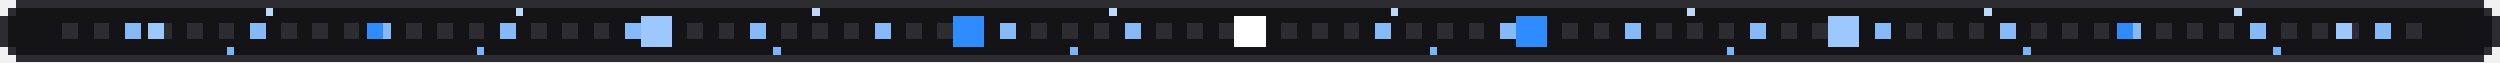
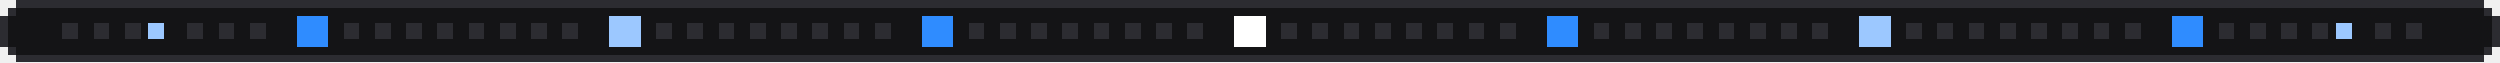
<svg xmlns="http://www.w3.org/2000/svg" viewBox="0 0 640 16" shape-rendering="crispEdges">
  <g transform="translate(0 0) scale(2)">
    <rect x="2" y="0" width="316" height="1" fill="#2c2c31" />
    <rect x="1" y="1" width="1" height="1" fill="#2c2c31" />
-     <rect x="2" y="1" width="32" height="1" fill="#141416" />
-     <rect x="34" y="1" width="1" height="1" fill="#9cc8ff" fill-opacity="0.6" />
-     <rect x="35" y="1" width="31" height="1" fill="#141416" />
-     <rect x="66" y="1" width="1" height="1" fill="#9cc8ff" fill-opacity="0.6" />
-     <rect x="67" y="1" width="37" height="1" fill="#141416" />
-     <rect x="104" y="1" width="1" height="1" fill="#9cc8ff" fill-opacity="0.6" />
-     <rect x="105" y="1" width="37" height="1" fill="#141416" />
-     <rect x="142" y="1" width="1" height="1" fill="#9cc8ff" fill-opacity="0.6" />
-     <rect x="143" y="1" width="35" height="1" fill="#141416" />
-     <rect x="178" y="1" width="1" height="1" fill="#9cc8ff" fill-opacity="0.6" />
-     <rect x="179" y="1" width="37" height="1" fill="#141416" />
-     <rect x="216" y="1" width="1" height="1" fill="#9cc8ff" fill-opacity="0.6" />
-     <rect x="217" y="1" width="37" height="1" fill="#141416" />
-     <rect x="254" y="1" width="1" height="1" fill="#9cc8ff" fill-opacity="0.6" />
-     <rect x="255" y="1" width="31" height="1" fill="#141416" />
-     <rect x="286" y="1" width="1" height="1" fill="#9cc8ff" fill-opacity="0.6" />
-     <rect x="287" y="1" width="31" height="1" fill="#141416" />
+     <rect x="2" y="1" width="316" height="1" fill="#141416" />
    <rect x="318" y="1" width="1" height="1" fill="#2c2c31" />
    <rect x="0" y="2" width="1" height="4" fill="#2c2c31" />
-     <rect x="1" y="2" width="81" height="1" fill="#141416" />
-     <rect x="82" y="2" width="4" height="4" fill="#9cc8ff" />
-     <rect x="86" y="2" width="36" height="1" fill="#141416" />
-     <rect x="122" y="2" width="4" height="4" fill="#2f8cff" />
-     <rect x="126" y="2" width="32" height="1" fill="#141416" />
+     <rect x="1" y="2" width="37" height="1" fill="#141416" />
+     <rect x="38" y="2" width="4" height="4" fill="#2f8cff" />
+     <rect x="42" y="2" width="36" height="1" fill="#141416" />
+     <rect x="78" y="2" width="4" height="4" fill="#9cc8ff" />
+     <rect x="82" y="2" width="36" height="1" fill="#141416" />
+     <rect x="118" y="2" width="4" height="4" fill="#2f8cff" />
+     <rect x="122" y="2" width="36" height="1" fill="#141416" />
    <rect x="158" y="2" width="4" height="4" fill="#ffffff" />
-     <rect x="162" y="2" width="32" height="1" fill="#141416" />
-     <rect x="194" y="2" width="4" height="4" fill="#2f8cff" />
-     <rect x="198" y="2" width="36" height="1" fill="#141416" />
-     <rect x="234" y="2" width="4" height="4" fill="#9cc8ff" />
-     <rect x="238" y="2" width="81" height="1" fill="#141416" />
+     <rect x="162" y="2" width="36" height="1" fill="#141416" />
+     <rect x="198" y="2" width="4" height="4" fill="#2f8cff" />
+     <rect x="202" y="2" width="36" height="1" fill="#141416" />
+     <rect x="238" y="2" width="4" height="4" fill="#9cc8ff" />
+     <rect x="242" y="2" width="36" height="1" fill="#141416" />
+     <rect x="278" y="2" width="4" height="4" fill="#2f8cff" />
+     <rect x="282" y="2" width="37" height="1" fill="#141416" />
    <rect x="319" y="2" width="1" height="4" fill="#2c2c31" />
    <rect x="1" y="3" width="7" height="2" fill="#141416" />
    <rect x="8" y="3" width="2" height="2" fill="#2c2c31" />
    <rect x="10" y="3" width="2" height="2" fill="#141416" />
    <rect x="12" y="3" width="2" height="2" fill="#2c2c31" />
    <rect x="14" y="3" width="2" height="2" fill="#141416" />
-     <rect x="16" y="3" width="2" height="2" fill="#2f8cff" fill-opacity="0.55" />
+     <rect x="16" y="3" width="2" height="2" fill="#2c2c31" />
    <rect x="18" y="3" width="1" height="2" fill="#141416" />
    <rect x="19" y="3" width="2" height="2" fill="#9cc8ff" />
-     <rect x="21" y="3" width="1" height="2" fill="#2c2c31" />
-     <rect x="22" y="3" width="2" height="2" fill="#141416" />
+     <rect x="21" y="3" width="3" height="2" fill="#141416" />
    <rect x="24" y="3" width="2" height="2" fill="#2c2c31" />
    <rect x="26" y="3" width="2" height="2" fill="#141416" />
    <rect x="28" y="3" width="2" height="2" fill="#2c2c31" />
    <rect x="30" y="3" width="2" height="2" fill="#141416" />
-     <rect x="32" y="3" width="2" height="2" fill="#2f8cff" fill-opacity="0.55" />
-     <rect x="34" y="3" width="2" height="2" fill="#141416" />
-     <rect x="36" y="3" width="2" height="2" fill="#2c2c31" />
-     <rect x="38" y="3" width="2" height="2" fill="#141416" />
-     <rect x="40" y="3" width="2" height="2" fill="#2c2c31" />
+     <rect x="32" y="3" width="2" height="2" fill="#2c2c31" />
+     <rect x="34" y="3" width="4" height="2" fill="#141416" />
    <rect x="42" y="3" width="2" height="2" fill="#141416" />
    <rect x="44" y="3" width="2" height="2" fill="#2c2c31" />
-     <rect x="46" y="3" width="1" height="2" fill="#141416" />
-     <rect x="47" y="3" width="2" height="2" fill="#2f8cff" />
-     <rect x="49" y="3" width="1" height="2" fill="#2f8cff" fill-opacity="0.55" />
+     <rect x="46" y="3" width="2" height="2" fill="#141416" />
+     <rect x="48" y="3" width="2" height="2" fill="#2c2c31" />
    <rect x="50" y="3" width="2" height="2" fill="#141416" />
    <rect x="52" y="3" width="2" height="2" fill="#2c2c31" />
    <rect x="54" y="3" width="2" height="2" fill="#141416" />
    <rect x="56" y="3" width="2" height="2" fill="#2c2c31" />
    <rect x="58" y="3" width="2" height="2" fill="#141416" />
    <rect x="60" y="3" width="2" height="2" fill="#2c2c31" />
    <rect x="62" y="3" width="2" height="2" fill="#141416" />
-     <rect x="64" y="3" width="2" height="2" fill="#2f8cff" fill-opacity="0.55" />
+     <rect x="64" y="3" width="2" height="2" fill="#2c2c31" />
    <rect x="66" y="3" width="2" height="2" fill="#141416" />
    <rect x="68" y="3" width="2" height="2" fill="#2c2c31" />
    <rect x="70" y="3" width="2" height="2" fill="#141416" />
    <rect x="72" y="3" width="2" height="2" fill="#2c2c31" />
-     <rect x="74" y="3" width="2" height="2" fill="#141416" />
-     <rect x="76" y="3" width="2" height="2" fill="#2c2c31" />
-     <rect x="78" y="3" width="2" height="2" fill="#141416" />
-     <rect x="80" y="3" width="2" height="2" fill="#2f8cff" fill-opacity="0.55" />
+     <rect x="74" y="3" width="4" height="2" fill="#141416" />
+     <rect x="82" y="3" width="2" height="2" fill="#141416" />
+     <rect x="84" y="3" width="2" height="2" fill="#2c2c31" />
    <rect x="86" y="3" width="2" height="2" fill="#141416" />
    <rect x="88" y="3" width="2" height="2" fill="#2c2c31" />
    <rect x="90" y="3" width="2" height="2" fill="#141416" />
    <rect x="92" y="3" width="2" height="2" fill="#2c2c31" />
    <rect x="94" y="3" width="2" height="2" fill="#141416" />
-     <rect x="96" y="3" width="2" height="2" fill="#2f8cff" fill-opacity="0.55" />
+     <rect x="96" y="3" width="2" height="2" fill="#2c2c31" />
    <rect x="98" y="3" width="2" height="2" fill="#141416" />
    <rect x="100" y="3" width="2" height="2" fill="#2c2c31" />
    <rect x="102" y="3" width="2" height="2" fill="#141416" />
    <rect x="104" y="3" width="2" height="2" fill="#2c2c31" />
    <rect x="106" y="3" width="2" height="2" fill="#141416" />
    <rect x="108" y="3" width="2" height="2" fill="#2c2c31" />
    <rect x="110" y="3" width="2" height="2" fill="#141416" />
-     <rect x="112" y="3" width="2" height="2" fill="#2f8cff" fill-opacity="0.55" />
-     <rect x="114" y="3" width="2" height="2" fill="#141416" />
-     <rect x="116" y="3" width="2" height="2" fill="#2c2c31" />
-     <rect x="118" y="3" width="2" height="2" fill="#141416" />
-     <rect x="120" y="3" width="2" height="2" fill="#2c2c31" />
+     <rect x="112" y="3" width="2" height="2" fill="#2c2c31" />
+     <rect x="114" y="3" width="4" height="2" fill="#141416" />
+     <rect x="122" y="3" width="2" height="2" fill="#141416" />
+     <rect x="124" y="3" width="2" height="2" fill="#2c2c31" />
    <rect x="126" y="3" width="2" height="2" fill="#141416" />
-     <rect x="128" y="3" width="2" height="2" fill="#2f8cff" fill-opacity="0.55" />
+     <rect x="128" y="3" width="2" height="2" fill="#2c2c31" />
    <rect x="130" y="3" width="2" height="2" fill="#141416" />
    <rect x="132" y="3" width="2" height="2" fill="#2c2c31" />
    <rect x="134" y="3" width="2" height="2" fill="#141416" />
    <rect x="136" y="3" width="2" height="2" fill="#2c2c31" />
    <rect x="138" y="3" width="2" height="2" fill="#141416" />
    <rect x="140" y="3" width="2" height="2" fill="#2c2c31" />
    <rect x="142" y="3" width="2" height="2" fill="#141416" />
-     <rect x="144" y="3" width="2" height="2" fill="#2f8cff" fill-opacity="0.55" />
+     <rect x="144" y="3" width="2" height="2" fill="#2c2c31" />
    <rect x="146" y="3" width="2" height="2" fill="#141416" />
    <rect x="148" y="3" width="2" height="2" fill="#2c2c31" />
    <rect x="150" y="3" width="2" height="2" fill="#141416" />
    <rect x="152" y="3" width="2" height="2" fill="#2c2c31" />
-     <rect x="154" y="3" width="2" height="2" fill="#141416" />
-     <rect x="156" y="3" width="2" height="2" fill="#2c2c31" />
+     <rect x="154" y="3" width="4" height="2" fill="#141416" />
    <rect x="162" y="3" width="2" height="2" fill="#141416" />
    <rect x="164" y="3" width="2" height="2" fill="#2c2c31" />
    <rect x="166" y="3" width="2" height="2" fill="#141416" />
    <rect x="168" y="3" width="2" height="2" fill="#2c2c31" />
    <rect x="170" y="3" width="2" height="2" fill="#141416" />
    <rect x="172" y="3" width="2" height="2" fill="#2c2c31" />
    <rect x="174" y="3" width="2" height="2" fill="#141416" />
-     <rect x="176" y="3" width="2" height="2" fill="#2f8cff" fill-opacity="0.55" />
+     <rect x="176" y="3" width="2" height="2" fill="#2c2c31" />
    <rect x="178" y="3" width="2" height="2" fill="#141416" />
    <rect x="180" y="3" width="2" height="2" fill="#2c2c31" />
    <rect x="182" y="3" width="2" height="2" fill="#141416" />
    <rect x="184" y="3" width="2" height="2" fill="#2c2c31" />
    <rect x="186" y="3" width="2" height="2" fill="#141416" />
    <rect x="188" y="3" width="2" height="2" fill="#2c2c31" />
    <rect x="190" y="3" width="2" height="2" fill="#141416" />
-     <rect x="192" y="3" width="2" height="2" fill="#2f8cff" fill-opacity="0.55" />
-     <rect x="198" y="3" width="2" height="2" fill="#141416" />
-     <rect x="200" y="3" width="2" height="2" fill="#2c2c31" />
+     <rect x="192" y="3" width="2" height="2" fill="#2c2c31" />
+     <rect x="194" y="3" width="4" height="2" fill="#141416" />
    <rect x="202" y="3" width="2" height="2" fill="#141416" />
    <rect x="204" y="3" width="2" height="2" fill="#2c2c31" />
    <rect x="206" y="3" width="2" height="2" fill="#141416" />
-     <rect x="208" y="3" width="2" height="2" fill="#2f8cff" fill-opacity="0.55" />
+     <rect x="208" y="3" width="2" height="2" fill="#2c2c31" />
    <rect x="210" y="3" width="2" height="2" fill="#141416" />
    <rect x="212" y="3" width="2" height="2" fill="#2c2c31" />
    <rect x="214" y="3" width="2" height="2" fill="#141416" />
    <rect x="216" y="3" width="2" height="2" fill="#2c2c31" />
    <rect x="218" y="3" width="2" height="2" fill="#141416" />
    <rect x="220" y="3" width="2" height="2" fill="#2c2c31" />
    <rect x="222" y="3" width="2" height="2" fill="#141416" />
-     <rect x="224" y="3" width="2" height="2" fill="#2f8cff" fill-opacity="0.55" />
+     <rect x="224" y="3" width="2" height="2" fill="#2c2c31" />
    <rect x="226" y="3" width="2" height="2" fill="#141416" />
    <rect x="228" y="3" width="2" height="2" fill="#2c2c31" />
    <rect x="230" y="3" width="2" height="2" fill="#141416" />
    <rect x="232" y="3" width="2" height="2" fill="#2c2c31" />
-     <rect x="238" y="3" width="2" height="2" fill="#141416" />
-     <rect x="240" y="3" width="2" height="2" fill="#2f8cff" fill-opacity="0.55" />
+     <rect x="234" y="3" width="4" height="2" fill="#141416" />
    <rect x="242" y="3" width="2" height="2" fill="#141416" />
    <rect x="244" y="3" width="2" height="2" fill="#2c2c31" />
    <rect x="246" y="3" width="2" height="2" fill="#141416" />
    <rect x="248" y="3" width="2" height="2" fill="#2c2c31" />
    <rect x="250" y="3" width="2" height="2" fill="#141416" />
    <rect x="252" y="3" width="2" height="2" fill="#2c2c31" />
    <rect x="254" y="3" width="2" height="2" fill="#141416" />
-     <rect x="256" y="3" width="2" height="2" fill="#2f8cff" fill-opacity="0.55" />
+     <rect x="256" y="3" width="2" height="2" fill="#2c2c31" />
    <rect x="258" y="3" width="2" height="2" fill="#141416" />
    <rect x="260" y="3" width="2" height="2" fill="#2c2c31" />
    <rect x="262" y="3" width="2" height="2" fill="#141416" />
    <rect x="264" y="3" width="2" height="2" fill="#2c2c31" />
    <rect x="266" y="3" width="2" height="2" fill="#141416" />
    <rect x="268" y="3" width="2" height="2" fill="#2c2c31" />
-     <rect x="270" y="3" width="1" height="2" fill="#141416" />
-     <rect x="271" y="3" width="2" height="2" fill="#2f8cff" />
-     <rect x="273" y="3" width="1" height="2" fill="#2f8cff" fill-opacity="0.55" />
-     <rect x="274" y="3" width="2" height="2" fill="#141416" />
-     <rect x="276" y="3" width="2" height="2" fill="#2c2c31" />
-     <rect x="278" y="3" width="2" height="2" fill="#141416" />
-     <rect x="280" y="3" width="2" height="2" fill="#2c2c31" />
+     <rect x="270" y="3" width="2" height="2" fill="#141416" />
+     <rect x="272" y="3" width="2" height="2" fill="#2c2c31" />
+     <rect x="274" y="3" width="4" height="2" fill="#141416" />
    <rect x="282" y="3" width="2" height="2" fill="#141416" />
    <rect x="284" y="3" width="2" height="2" fill="#2c2c31" />
    <rect x="286" y="3" width="2" height="2" fill="#141416" />
-     <rect x="288" y="3" width="2" height="2" fill="#2f8cff" fill-opacity="0.55" />
+     <rect x="288" y="3" width="2" height="2" fill="#2c2c31" />
    <rect x="290" y="3" width="2" height="2" fill="#141416" />
    <rect x="292" y="3" width="2" height="2" fill="#2c2c31" />
    <rect x="294" y="3" width="2" height="2" fill="#141416" />
    <rect x="296" y="3" width="2" height="2" fill="#2c2c31" />
    <rect x="298" y="3" width="1" height="2" fill="#141416" />
    <rect x="299" y="3" width="2" height="2" fill="#9cc8ff" />
-     <rect x="301" y="3" width="1" height="2" fill="#2c2c31" />
-     <rect x="302" y="3" width="2" height="2" fill="#141416" />
-     <rect x="304" y="3" width="2" height="2" fill="#2f8cff" fill-opacity="0.55" />
+     <rect x="301" y="3" width="3" height="2" fill="#141416" />
+     <rect x="304" y="3" width="2" height="2" fill="#2c2c31" />
    <rect x="306" y="3" width="2" height="2" fill="#141416" />
    <rect x="308" y="3" width="2" height="2" fill="#2c2c31" />
    <rect x="310" y="3" width="9" height="2" fill="#141416" />
-     <rect x="1" y="5" width="81" height="1" fill="#141416" />
-     <rect x="86" y="5" width="36" height="1" fill="#141416" />
-     <rect x="126" y="5" width="32" height="1" fill="#141416" />
-     <rect x="162" y="5" width="32" height="1" fill="#141416" />
-     <rect x="198" y="5" width="36" height="1" fill="#141416" />
-     <rect x="238" y="5" width="81" height="1" fill="#141416" />
+     <rect x="1" y="5" width="37" height="1" fill="#141416" />
+     <rect x="42" y="5" width="36" height="1" fill="#141416" />
+     <rect x="82" y="5" width="36" height="1" fill="#141416" />
+     <rect x="122" y="5" width="36" height="1" fill="#141416" />
+     <rect x="162" y="5" width="36" height="1" fill="#141416" />
+     <rect x="202" y="5" width="36" height="1" fill="#141416" />
+     <rect x="242" y="5" width="36" height="1" fill="#141416" />
+     <rect x="282" y="5" width="37" height="1" fill="#141416" />
    <rect x="1" y="6" width="1" height="1" fill="#2c2c31" />
-     <rect x="2" y="6" width="27" height="1" fill="#141416" />
-     <rect x="29" y="6" width="1" height="1" fill="#2f8cff" fill-opacity="0.6" />
-     <rect x="30" y="6" width="31" height="1" fill="#141416" />
-     <rect x="61" y="6" width="1" height="1" fill="#2f8cff" fill-opacity="0.6" />
-     <rect x="62" y="6" width="37" height="1" fill="#141416" />
-     <rect x="99" y="6" width="1" height="1" fill="#2f8cff" fill-opacity="0.6" />
-     <rect x="100" y="6" width="37" height="1" fill="#141416" />
-     <rect x="137" y="6" width="1" height="1" fill="#2f8cff" fill-opacity="0.6" />
-     <rect x="138" y="6" width="45" height="1" fill="#141416" />
-     <rect x="183" y="6" width="1" height="1" fill="#2f8cff" fill-opacity="0.6" />
-     <rect x="184" y="6" width="37" height="1" fill="#141416" />
-     <rect x="221" y="6" width="1" height="1" fill="#2f8cff" fill-opacity="0.6" />
-     <rect x="222" y="6" width="37" height="1" fill="#141416" />
-     <rect x="259" y="6" width="1" height="1" fill="#2f8cff" fill-opacity="0.6" />
-     <rect x="260" y="6" width="31" height="1" fill="#141416" />
-     <rect x="291" y="6" width="1" height="1" fill="#2f8cff" fill-opacity="0.6" />
-     <rect x="292" y="6" width="26" height="1" fill="#141416" />
+     <rect x="2" y="6" width="316" height="1" fill="#141416" />
    <rect x="318" y="6" width="1" height="1" fill="#2c2c31" />
    <rect x="2" y="7" width="316" height="1" fill="#2c2c31" />
  </g>
</svg>
